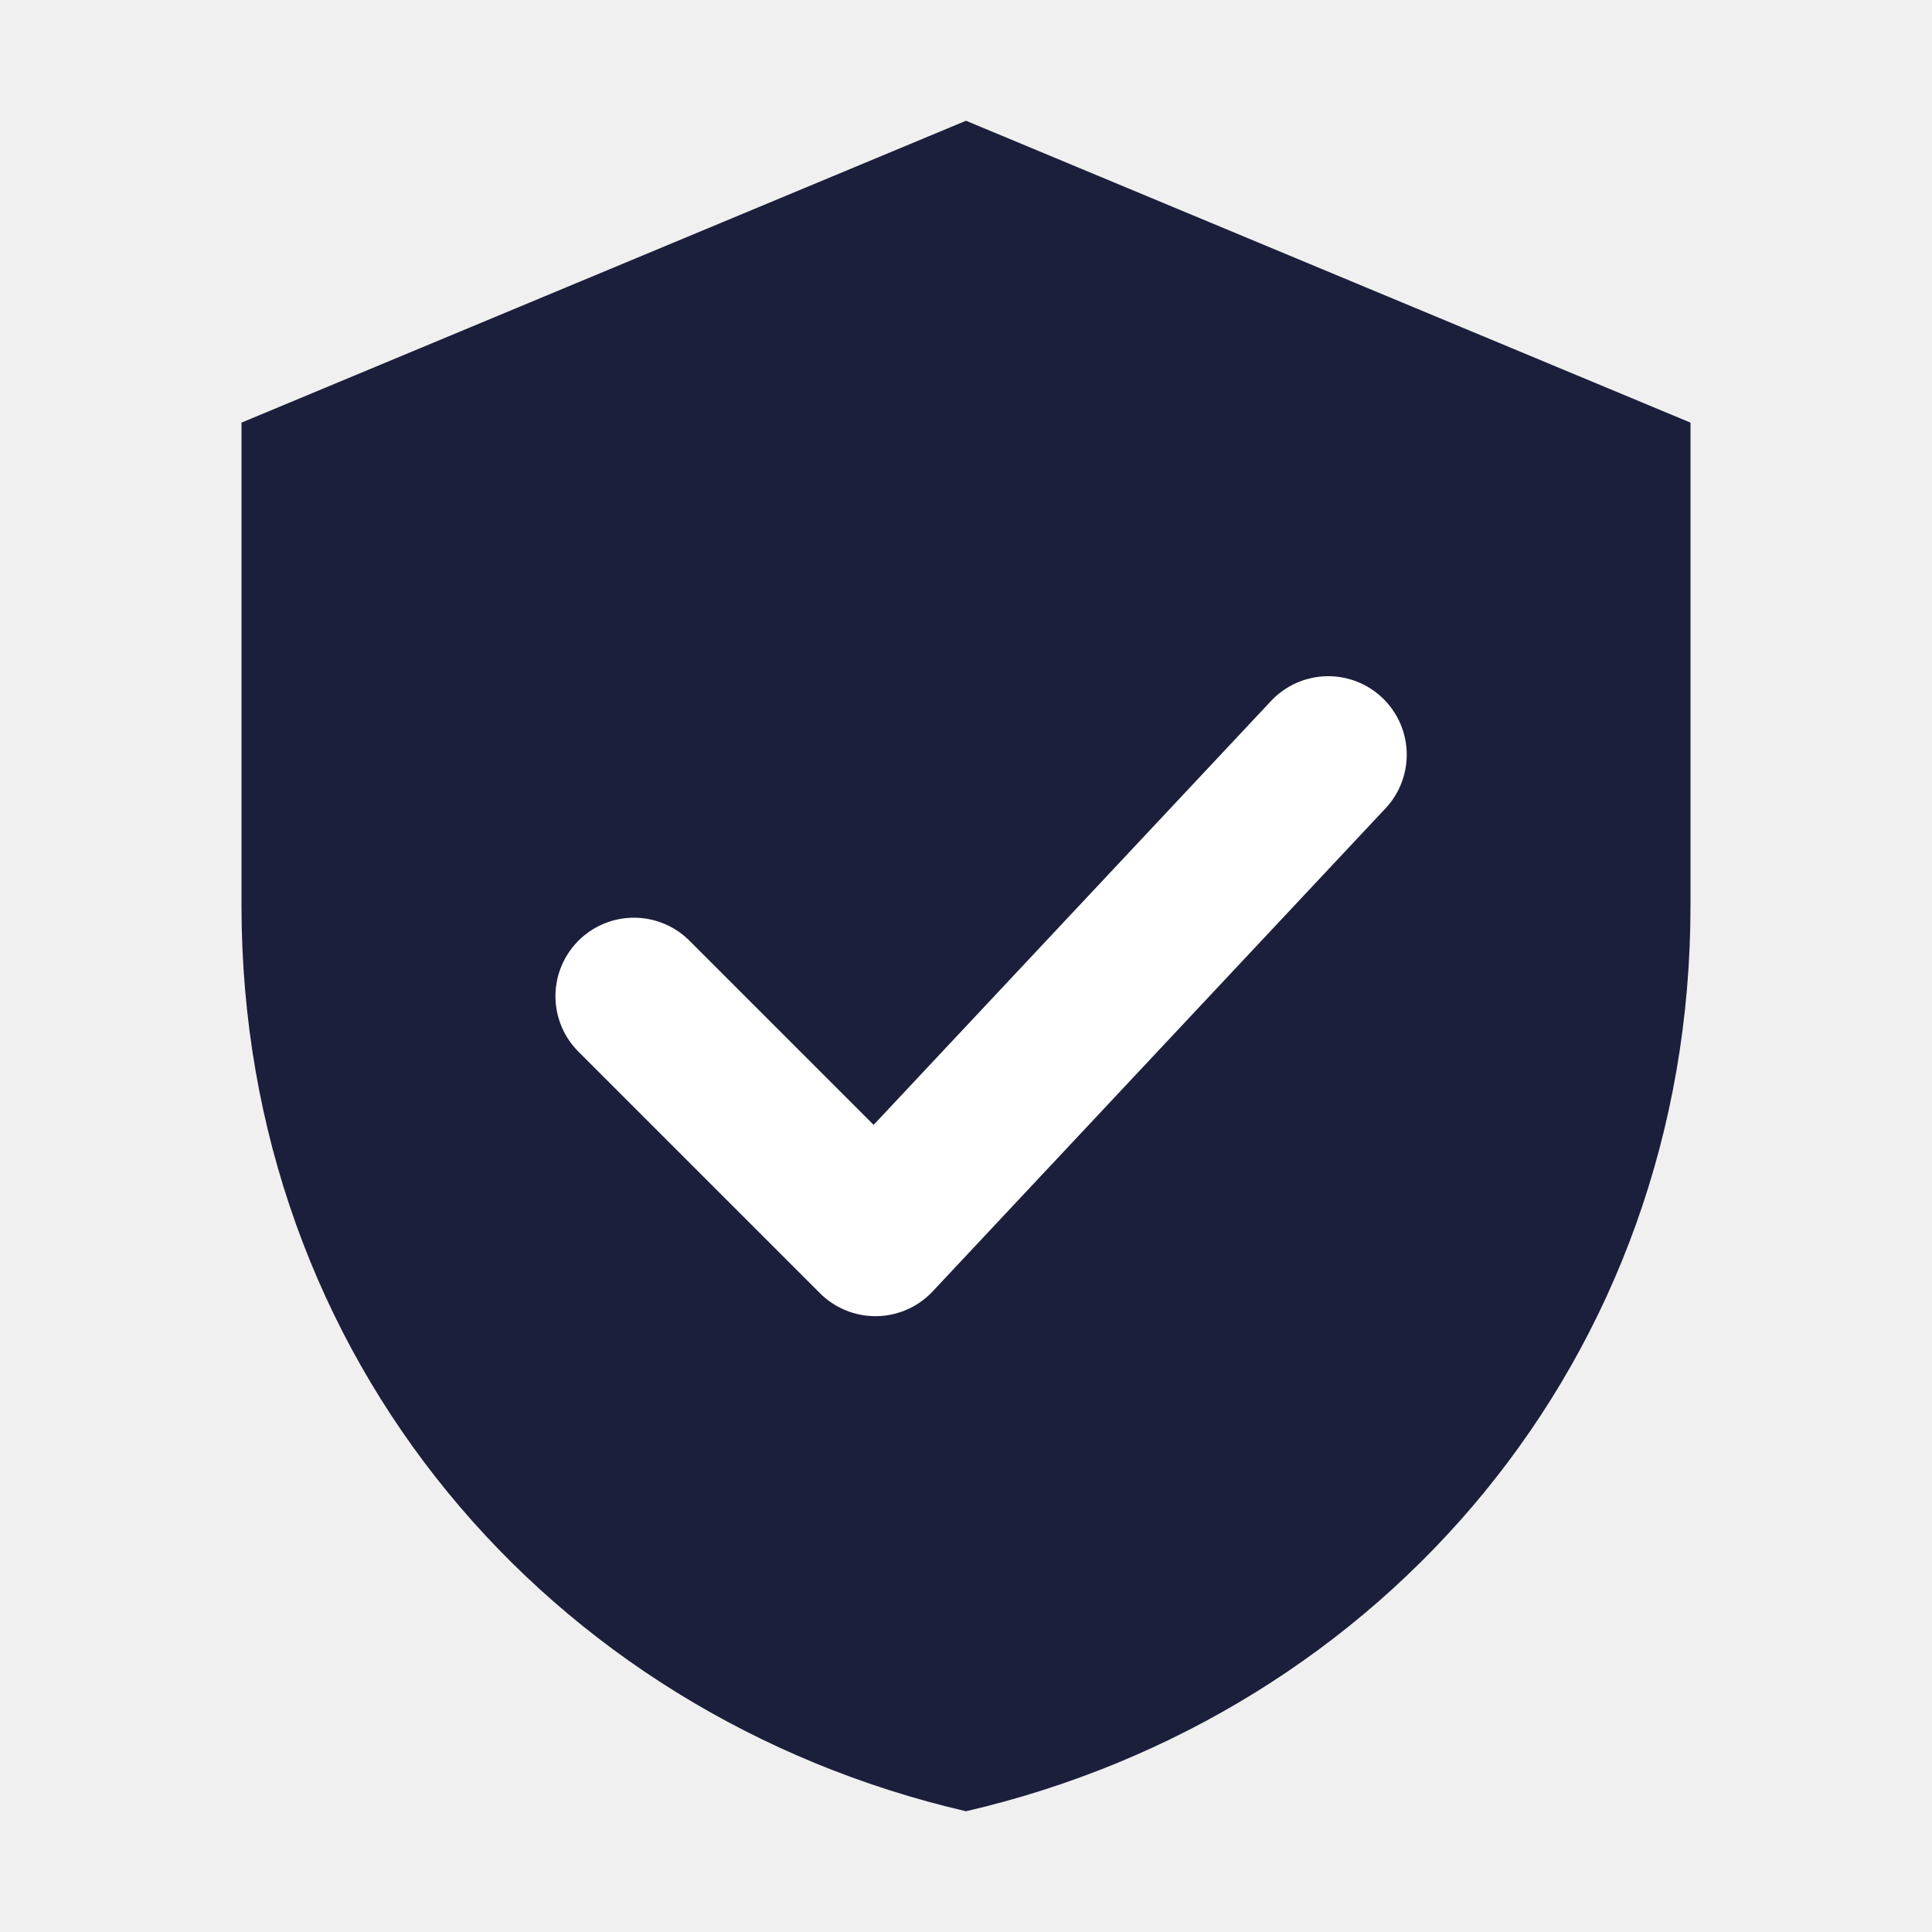
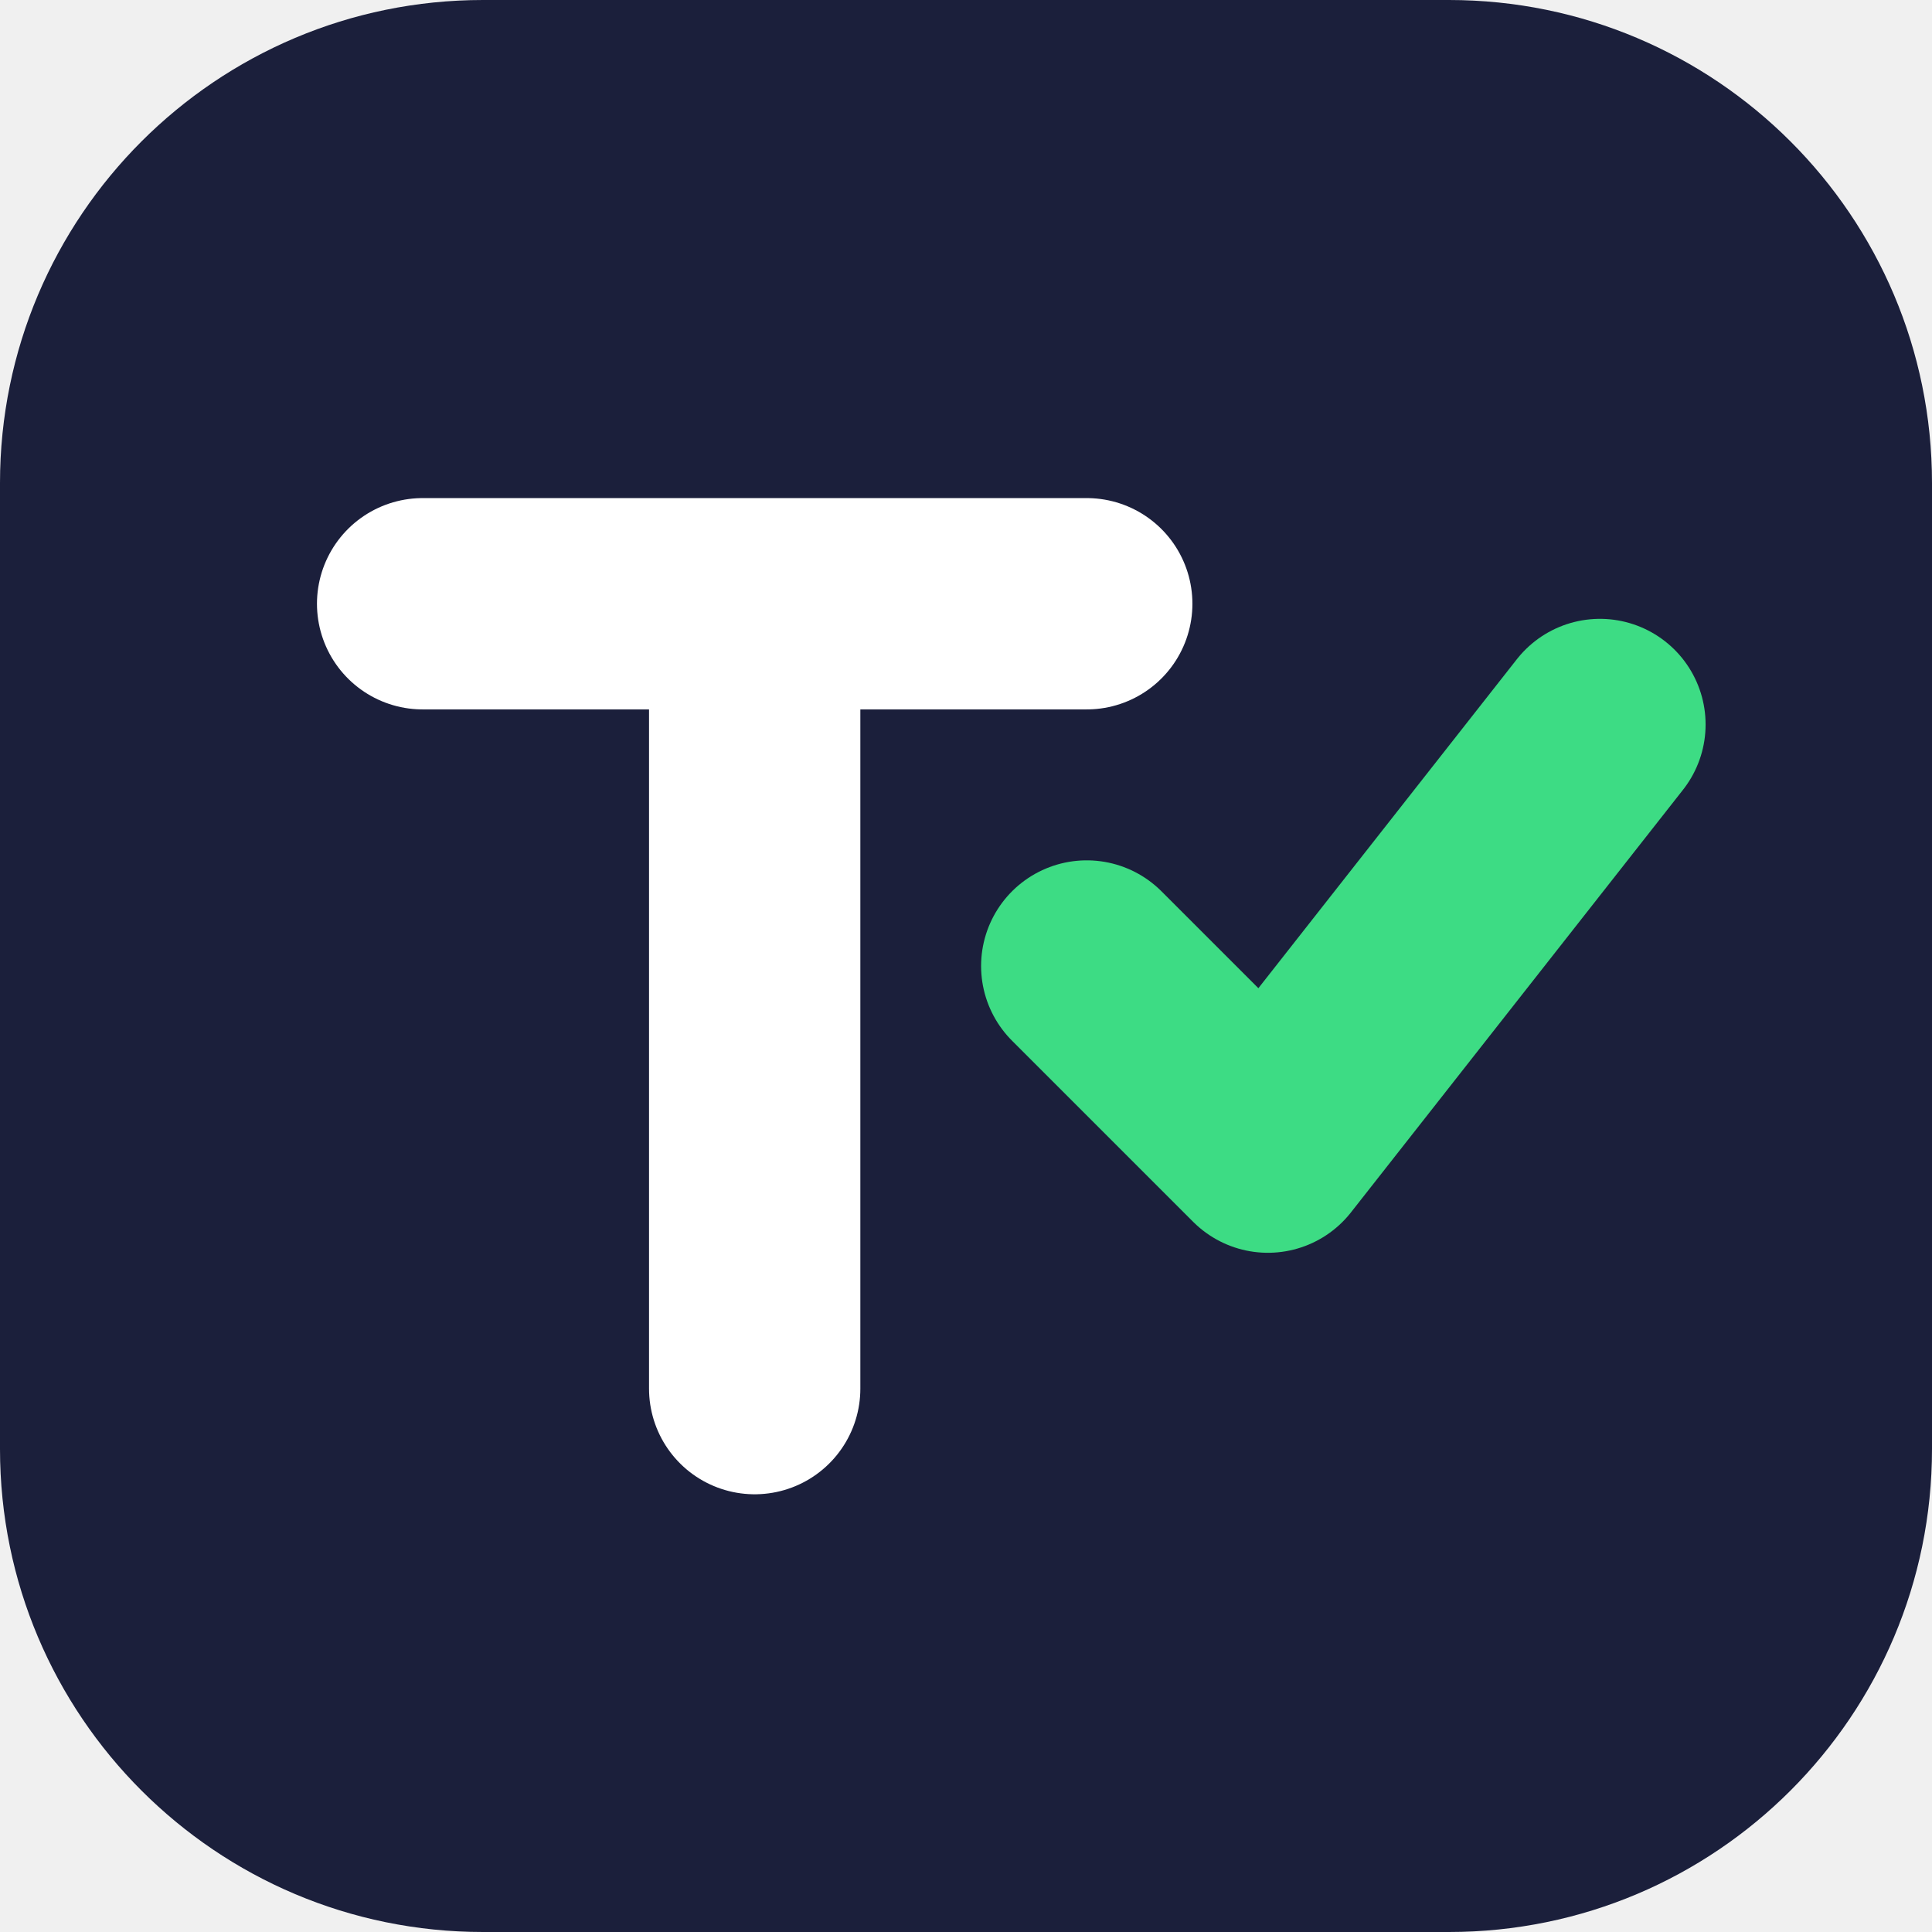
- <svg xmlns="http://www.w3.org/2000/svg" viewBox="0 0 32 32">
-   <path d="M16 2 4 7v8c0 7.5 5.1 13.4 12 15 6.9-1.6 12-7.5 12-15V7L16 2z" fill="#1b1f3b" />
-   <path d="m10.5 16.5 4 4 7.5-8" fill="none" stroke="#fff" stroke-width="2.6" stroke-linecap="round" stroke-linejoin="round" />
+ <svg xmlns="http://www.w3.org/2000/svg" viewBox="0 0 64 64">
+   <rect width="64" height="64" rx="16" fill="#1b1f3b" />
+   <path d="M14 20h22M25 20v26" stroke="#fff" stroke-width="7" stroke-linecap="round" />
+   <path d="m36 32 6 6 11-14" fill="none" stroke="#3ddc84" stroke-width="7" stroke-linecap="round" stroke-linejoin="round" />
</svg>
